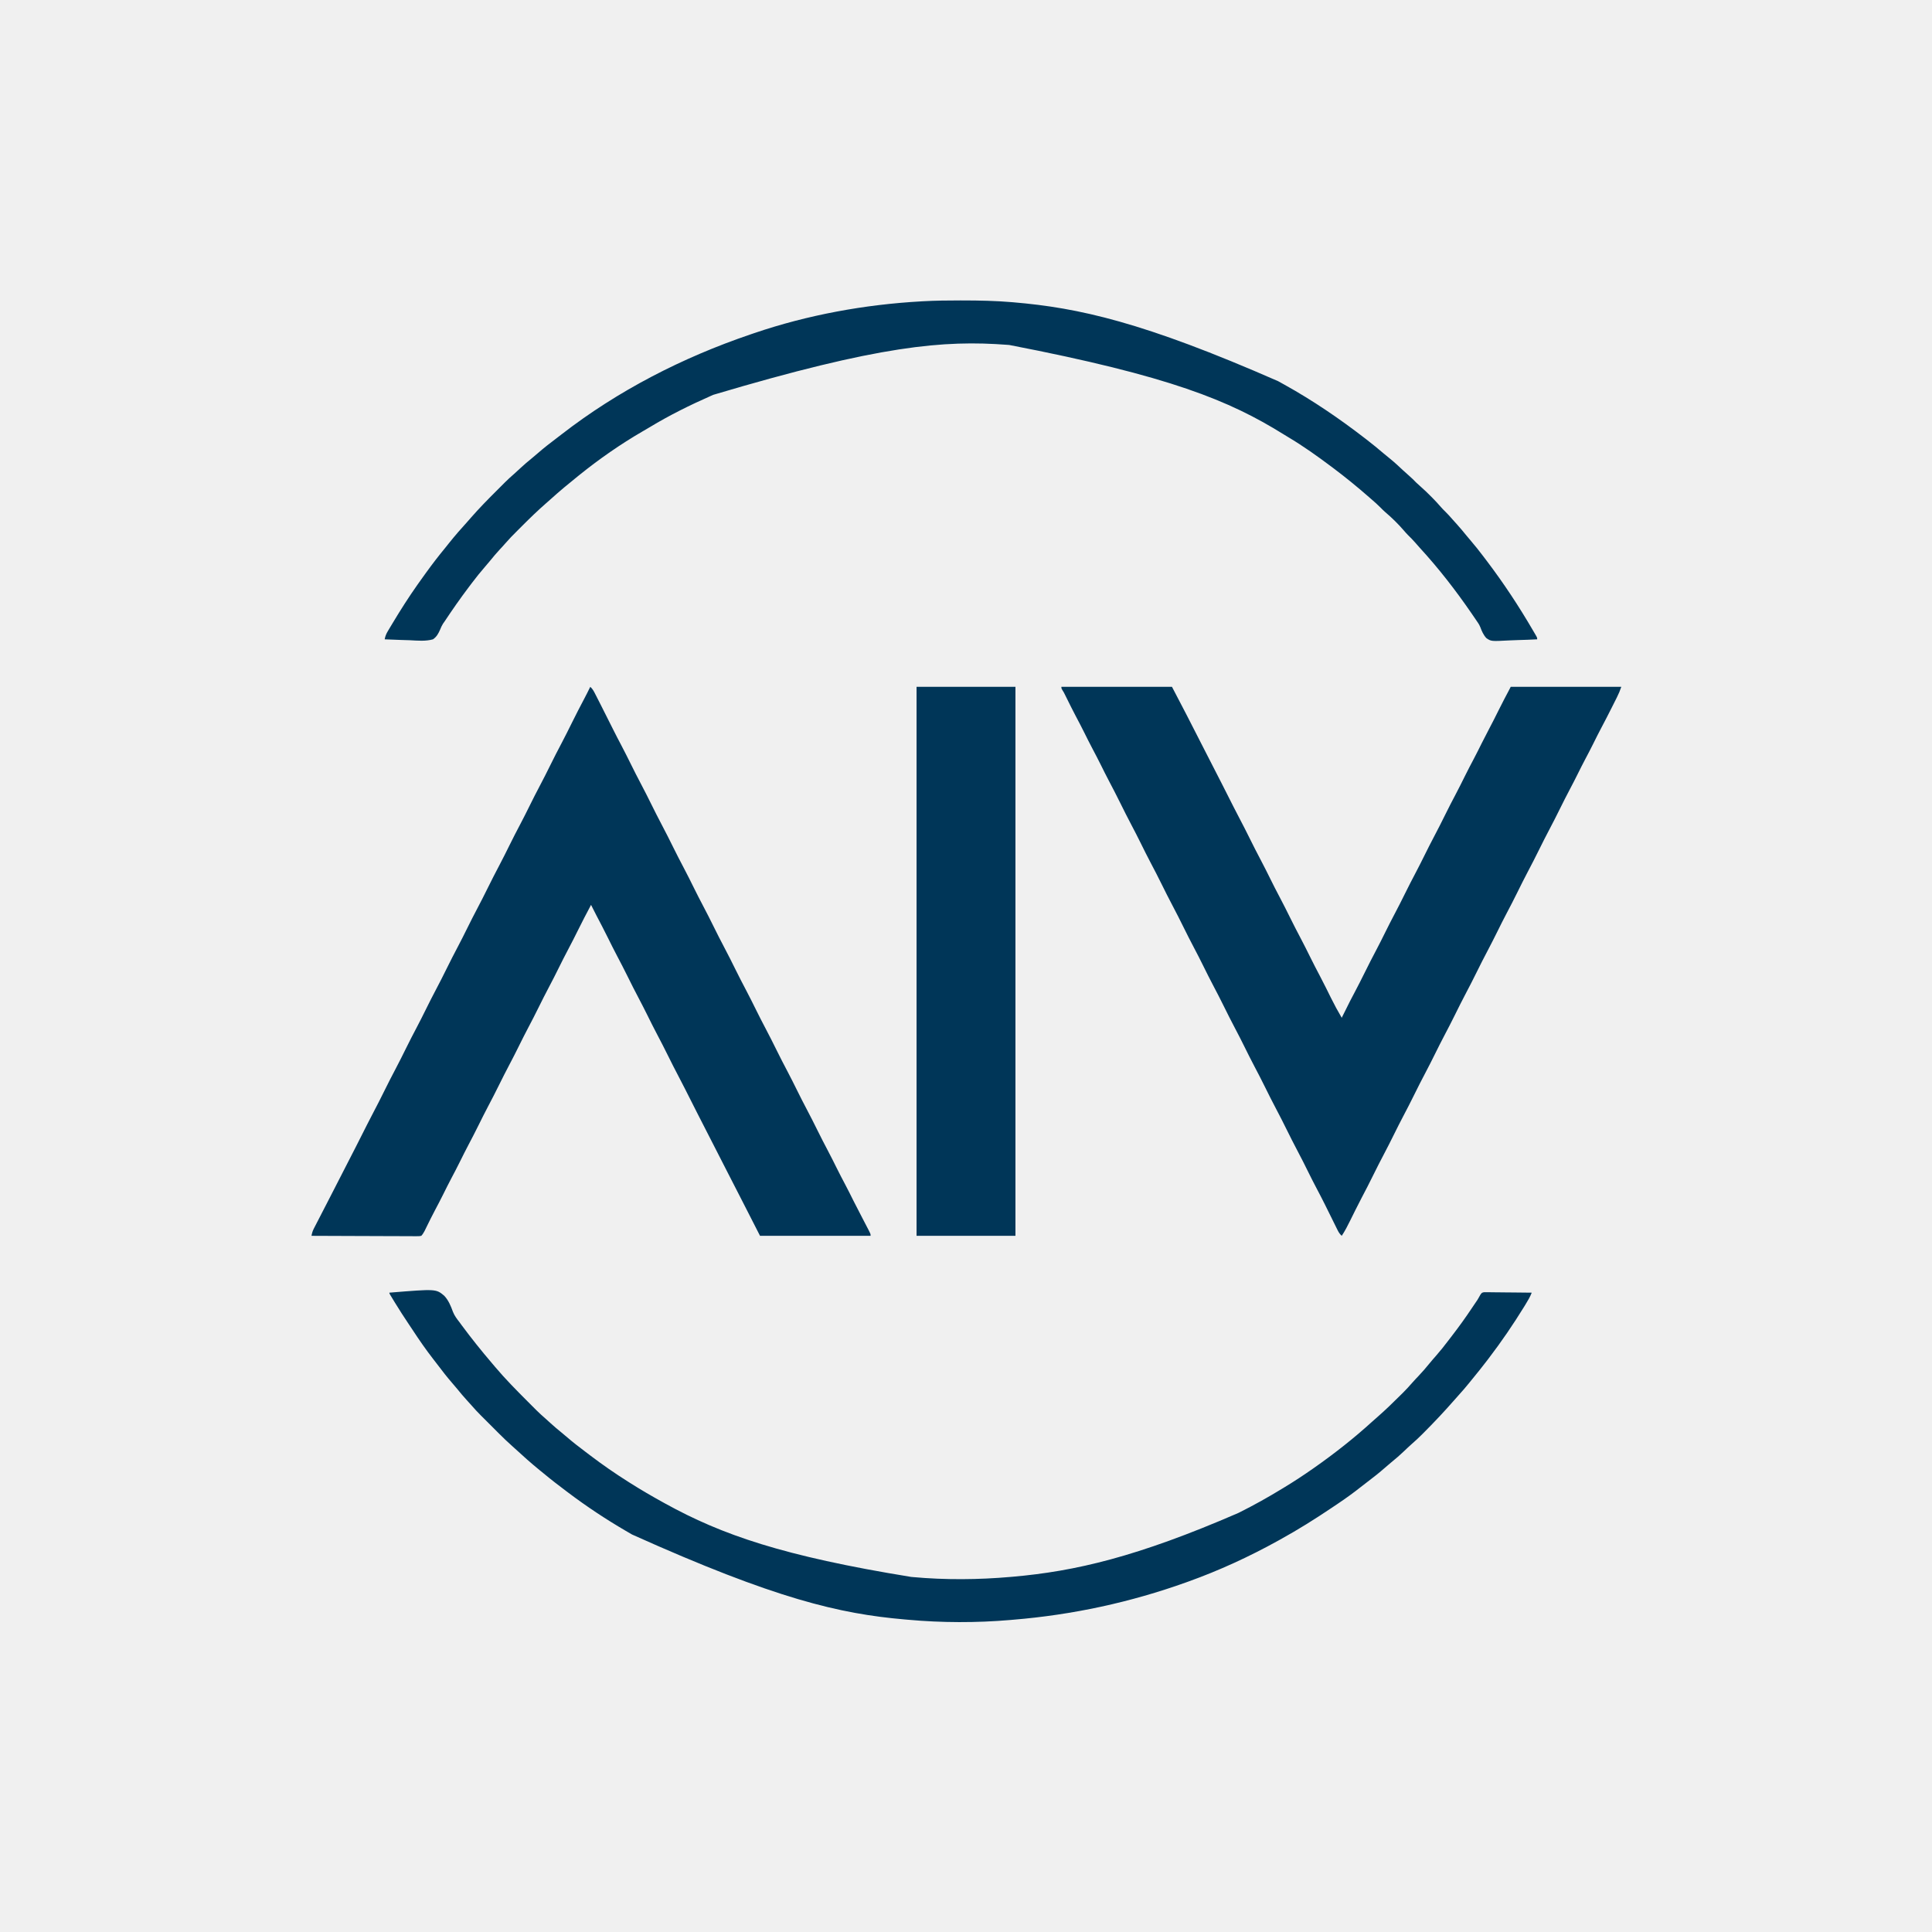
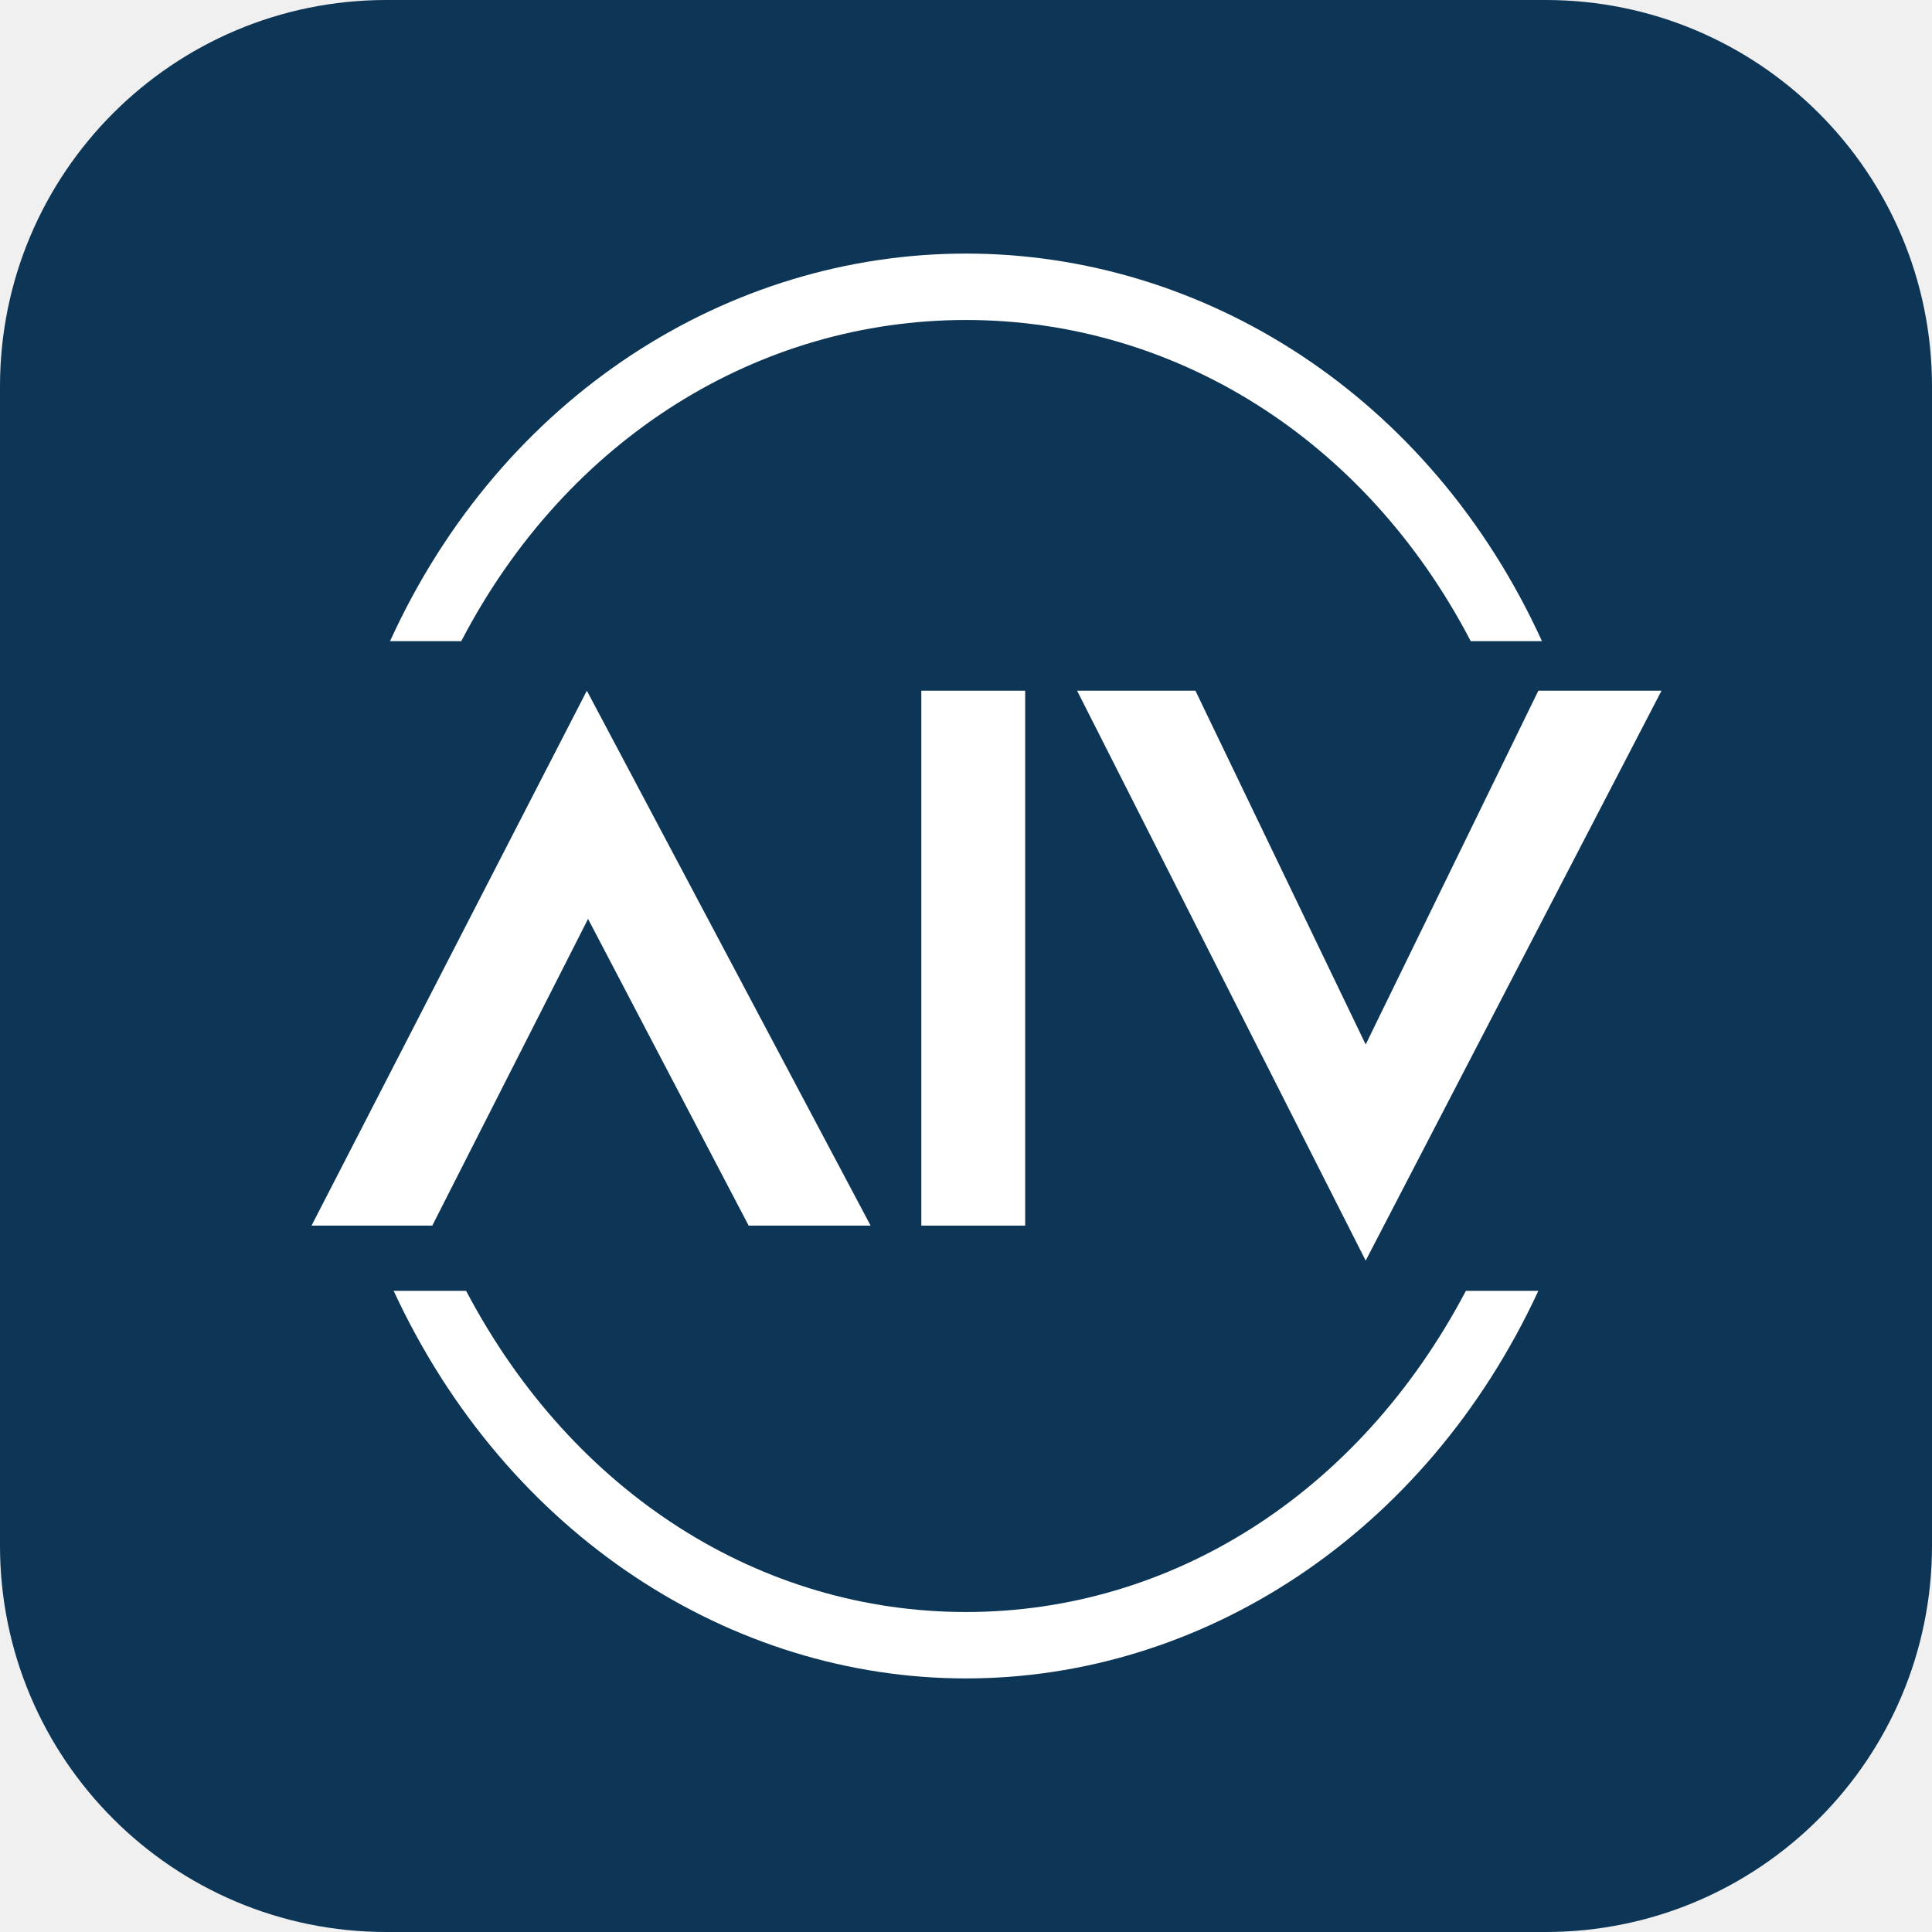
- <svg xmlns="http://www.w3.org/2000/svg" version="1.1" width="2481" height="2481">
-   <path d="M0 0 C46.86 0 93.72 0 142 0 C148.086 11.563 154.159 23.126 160.125 34.75 C160.886 36.23 161.646 37.71 162.407 39.19 C169.945 53.867 177.444 68.565 184.942 83.262 C191.988 97.07 199.059 110.865 206.142 124.654 C211.077 134.264 215.975 143.889 220.774 153.568 C223.313 158.672 225.948 163.718 228.625 168.75 C233.238 177.424 237.624 186.205 242 195 C246.633 204.311 251.305 213.587 256.203 222.762 C260.45 230.762 264.457 238.882 268.49 246.99 C272.225 254.496 275.989 261.979 279.938 269.375 C284.827 278.536 289.435 287.835 294.06 297.131 C298.341 305.73 302.679 314.287 307.203 322.762 C311.45 330.762 315.457 338.882 319.49 346.99 C323.585 355.219 327.746 363.402 332.078 371.509 C334.759 376.56 337.341 381.656 339.887 386.777 C340.408 387.825 340.408 387.825 340.939 388.893 C342.672 392.378 344.398 395.867 346.117 399.359 C350.437 408.096 355.068 416.593 360 425 C360.311 424.372 360.622 423.745 360.943 423.098 C371.395 402.043 371.395 402.043 376.75 392 C381.325 383.411 385.665 374.711 390 366 C394.633 356.689 399.305 347.413 404.203 338.238 C408.103 330.893 411.796 323.446 415.5 316 C419.564 307.831 423.64 299.675 427.938 291.625 C432.453 283.163 436.728 274.586 441 266 C445.633 256.689 450.305 247.413 455.203 238.238 C459.103 230.893 462.796 223.446 466.5 216 C470.564 207.831 474.64 199.675 478.938 191.625 C483.826 182.465 488.433 173.168 493.058 163.873 C497.386 155.179 501.773 146.527 506.344 137.957 C510.436 130.252 514.296 122.433 518.18 114.621 C521.801 107.353 525.52 100.149 529.332 92.98 C532.974 86.108 536.438 79.152 539.897 72.186 C542.833 66.289 545.846 60.441 548.938 54.625 C553.272 46.469 557.406 38.222 561.515 29.951 C566.195 20.554 571.076 11.271 576 2 C576.33 1.34 576.66 0.68 577 0 C623.86 0 670.72 0 719 0 C717.427 4.719 715.664 8.951 713.438 13.355 C713.09 14.05 712.743 14.745 712.385 15.461 C711.261 17.705 710.131 19.946 709 22.188 C708.22 23.74 707.441 25.292 706.662 26.845 C702.351 35.418 697.981 43.955 693.467 52.423 C689.885 59.156 686.496 65.981 683.104 72.812 C679.757 79.534 676.292 86.185 672.77 92.816 C669.586 98.832 666.527 104.904 663.5 111 C660.187 117.672 656.815 124.301 653.312 130.875 C648.718 139.506 644.355 148.247 640 157 C635.769 165.503 631.54 173.998 627.062 182.375 C622.367 191.163 617.939 200.081 613.5 209 C608.73 218.584 603.935 228.141 598.887 237.582 C594.208 246.392 589.812 255.347 585.367 264.277 C580.949 273.148 576.488 281.982 571.816 290.723 C567.733 298.409 563.877 306.208 560 314 C555.769 322.503 551.54 330.998 547.062 339.375 C542.367 348.163 537.939 357.081 533.5 366 C528.73 375.584 523.935 385.141 518.887 394.582 C514.208 403.392 509.812 412.347 505.367 421.277 C500.949 430.148 496.488 438.982 491.816 447.723 C487.733 455.409 483.877 463.208 480 471 C475.769 479.503 471.54 487.998 467.062 496.375 C462.367 505.163 457.939 514.081 453.5 523 C448.706 532.631 443.887 542.234 438.816 551.723 C434.733 559.409 430.877 567.208 427 575 C422.769 583.503 418.54 591.998 414.062 600.375 C409.367 609.163 404.939 618.081 400.5 627 C395.734 636.576 390.949 646.128 385.898 655.558 C383.109 660.802 380.438 666.1 377.793 671.418 C377.416 672.175 377.039 672.932 376.651 673.712 C374.753 677.53 372.86 681.351 370.975 685.176 C367.605 691.984 364.224 698.669 360 705 C357.571 702.791 356.157 700.676 354.707 697.738 C354.279 696.879 353.851 696.019 353.41 695.134 C352.954 694.203 352.497 693.272 352.027 692.312 C351.545 691.341 351.062 690.369 350.565 689.368 C349.017 686.248 347.477 683.124 345.938 680 C343.929 675.936 341.917 671.874 339.902 667.812 C339.157 666.308 339.157 666.308 338.396 664.773 C334.869 657.682 331.228 650.661 327.515 643.666 C323.89 636.827 320.416 629.918 316.981 622.981 C312.439 613.811 307.886 604.651 303.062 595.625 C298.367 586.837 293.939 577.919 289.5 569 C282.879 555.684 282.879 555.684 276 542.5 C270.924 533.007 266.163 523.359 261.367 513.723 C256.949 504.852 252.488 496.018 247.816 487.277 C243.36 478.889 239.168 470.367 234.937 461.864 C231.059 454.074 227.165 446.301 223.062 438.625 C217.968 429.09 213.184 419.401 208.367 409.724 C203.95 400.853 199.488 392.018 194.816 383.277 C190.36 374.889 186.168 366.367 181.937 357.864 C178.059 350.074 174.165 342.301 170.062 334.625 C165.367 325.837 160.939 316.919 156.5 308 C149.879 294.684 149.879 294.684 143 281.5 C137.924 272.007 133.163 262.359 128.367 252.723 C123.949 243.852 119.488 235.018 114.816 226.277 C110.36 217.889 106.168 209.367 101.937 200.864 C98.059 193.074 94.165 185.301 90.062 177.625 C84.969 168.093 80.187 158.407 75.371 148.732 C70.859 139.671 66.3 130.646 61.535 121.715 C57.706 114.513 54.091 107.208 50.462 99.904 C46.978 92.91 43.386 85.982 39.719 79.082 C36.061 72.175 32.579 65.186 29.103 58.187 C25.785 51.522 22.351 44.928 18.855 38.355 C14.772 30.642 10.887 22.831 7.022 15.006 C6.541 14.037 6.061 13.069 5.566 12.07 C5.143 11.212 4.72 10.354 4.283 9.469 C3 6.927 3 6.927 1.34 4.308 C0 2 0 2 0 0 Z " fill="#003658" transform="translate(1363,882)" />
-   <path d="M0 0 C3.098 2.643 4.715 5.955 6.52 9.527 C6.855 10.18 7.19 10.832 7.535 11.504 C8.633 13.646 9.723 15.791 10.812 17.938 C11.576 19.431 12.34 20.924 13.104 22.417 C18.533 33.04 23.873 43.707 29.185 54.389 C32.705 61.454 36.319 68.457 40.033 75.421 C44.161 83.211 48.073 91.108 52 99 C56.231 107.503 60.46 115.998 64.938 124.375 C69.633 133.163 74.061 142.081 78.5 151 C85.121 164.316 85.121 164.316 92 177.5 C97.076 186.993 101.837 196.641 106.633 206.277 C111.051 215.148 115.512 223.982 120.184 232.723 C124.64 241.111 128.832 249.633 133.063 258.136 C136.941 265.926 140.835 273.699 144.938 281.375 C149.633 290.163 154.061 299.081 158.5 308 C165.121 321.316 165.121 321.316 172 334.5 C177.076 343.993 181.837 353.641 186.633 363.277 C191.051 372.148 195.512 380.982 200.184 389.723 C204.64 398.111 208.832 406.633 213.063 415.136 C216.941 422.926 220.835 430.699 224.938 438.375 C230.032 447.91 234.816 457.599 239.633 467.276 C244.05 476.147 248.512 484.982 253.184 493.723 C257.639 502.111 261.831 510.631 266.062 519.134 C269.961 526.967 273.878 534.781 278 542.5 C282.869 551.617 287.453 560.873 292.057 570.125 C296.409 578.867 300.82 587.566 305.414 596.184 C309.258 603.42 312.892 610.758 316.538 618.095 C320.022 625.09 323.614 632.018 327.281 638.918 C330.936 645.819 334.416 652.802 337.888 659.796 C340.91 665.865 344.012 671.885 347.188 677.875 C350.385 683.912 353.548 689.963 356.625 696.062 C356.968 696.736 357.311 697.409 357.665 698.103 C360 702.764 360 702.764 360 705 C313.14 705 266.28 705 218 705 C210.08 689.49 202.16 673.98 194 658 C186.525 643.421 186.525 643.421 179.047 628.844 C171.162 613.474 163.307 598.088 155.448 582.705 C152.415 576.767 149.379 570.831 146.341 564.896 C144.284 560.876 142.227 556.855 140.17 552.834 C139.203 550.945 138.236 549.055 137.268 547.166 C131.93 536.742 126.625 526.304 121.418 515.814 C118.816 510.583 116.126 505.405 113.375 500.25 C108.766 491.574 104.376 482.795 100 474 C95.367 464.689 90.695 455.413 85.797 446.238 C81.55 438.238 77.543 430.118 73.51 422.01 C69.775 414.504 66.011 407.021 62.062 399.625 C57.173 390.464 52.565 381.165 47.94 371.869 C43.659 363.27 39.321 354.713 34.797 346.238 C30.554 338.246 26.551 330.133 22.521 322.032 C17.812 312.569 12.993 303.173 8.031 293.84 C5.602 289.269 3.282 284.646 1 280 C-4.835 290.918 -10.489 301.915 -16 313 C-19.896 320.836 -23.819 328.652 -27.938 336.375 C-32.274 344.51 -36.395 352.747 -40.5 361 C-44.564 369.169 -48.64 377.325 -52.938 385.375 C-57.453 393.837 -61.728 402.414 -66 411 C-70.633 420.311 -75.305 429.587 -80.203 438.762 C-84.103 446.107 -87.796 453.554 -91.5 461 C-95.564 469.169 -99.64 477.325 -103.938 485.375 C-108.453 493.837 -112.728 502.414 -117 511 C-121.633 520.311 -126.305 529.587 -131.203 538.762 C-135.449 546.759 -139.454 554.876 -143.486 562.982 C-147.677 571.404 -151.94 579.779 -156.363 588.082 C-160.222 595.353 -163.875 602.723 -167.538 610.095 C-171.022 617.09 -174.614 624.018 -178.281 630.918 C-181.938 637.823 -185.42 644.811 -188.895 651.809 C-192.237 658.521 -195.693 665.164 -199.215 671.783 C-203.065 679.049 -206.722 686.407 -210.334 693.793 C-210.769 694.675 -211.204 695.556 -211.652 696.465 C-212.034 697.245 -212.415 698.024 -212.808 698.828 C-214.092 701.168 -215.164 703.049 -217 705 C-219.571 705.492 -219.571 705.492 -222.714 705.481 C-223.904 705.487 -225.095 705.492 -226.321 705.498 C-227.629 705.483 -228.937 705.469 -230.284 705.454 C-231.674 705.453 -233.063 705.454 -234.453 705.456 C-238.227 705.457 -242.002 705.433 -245.776 705.406 C-249.72 705.381 -253.664 705.378 -257.608 705.373 C-265.077 705.361 -272.546 705.328 -280.015 705.288 C-288.518 705.243 -297.021 705.221 -305.524 705.201 C-323.016 705.159 -340.508 705.089 -358 705 C-357.373 701.667 -356.65 698.939 -355.093 695.92 C-354.696 695.144 -354.299 694.368 -353.891 693.568 C-353.239 692.316 -353.239 692.316 -352.574 691.039 C-352.12 690.154 -351.665 689.268 -351.197 688.356 C-349.7 685.443 -348.194 682.534 -346.688 679.625 C-345.637 677.585 -344.587 675.544 -343.538 673.503 C-341.394 669.335 -339.246 665.168 -337.096 661.003 C-334.309 655.603 -331.532 650.198 -328.762 644.789 C-328.353 643.99 -327.943 643.192 -327.522 642.369 C-326.709 640.782 -325.896 639.195 -325.083 637.608 C-323.057 633.653 -321.028 629.7 -319 625.746 C-318.597 624.96 -318.193 624.173 -317.778 623.363 C-315.603 619.125 -313.429 614.887 -311.254 610.649 C-308.912 606.086 -306.572 601.522 -304.232 596.958 C-303.349 595.237 -302.467 593.517 -301.583 591.797 C-296.48 581.856 -291.422 571.895 -286.454 561.886 C-283.86 556.673 -281.182 551.511 -278.438 546.375 C-273.63 537.33 -269.064 528.169 -264.5 519 C-259.73 509.416 -254.935 499.859 -249.887 490.418 C-245.208 481.608 -240.812 472.653 -236.367 463.723 C-231.949 454.852 -227.488 446.018 -222.816 437.277 C-218.733 429.591 -214.877 421.792 -211 414 C-206.769 405.497 -202.54 397.002 -198.062 388.625 C-193.367 379.837 -188.939 370.919 -184.5 362 C-179.706 352.369 -174.887 342.766 -169.816 333.277 C-165.733 325.591 -161.877 317.792 -158 310 C-153.769 301.497 -149.54 293.002 -145.062 284.625 C-140.367 275.837 -135.939 266.919 -131.5 258 C-126.73 248.416 -121.935 238.859 -116.887 229.418 C-112.208 220.608 -107.812 211.653 -103.367 202.723 C-98.949 193.852 -94.488 185.018 -89.816 176.277 C-85.733 168.591 -81.877 160.792 -78 153 C-73.769 144.497 -69.54 136.002 -65.062 127.625 C-60.367 118.837 -55.939 109.919 -51.5 101 C-46.73 91.416 -41.935 81.859 -36.887 72.418 C-32.211 63.614 -27.818 54.667 -23.377 45.743 C-18.379 35.707 -13.297 25.729 -8.027 15.832 C-5.248 10.607 -2.609 5.313 0 0 Z " fill="#003658" transform="translate(758,882)" />
-   <path d="M0 0 C1.274 0.001 2.547 0.001 3.859 0.002 C24.596 0.028 45.21 0.441 65.875 2.188 C66.655 2.253 67.435 2.319 68.238 2.386 C152.115 9.516 234.789 27.641 408.199 103.686 C410.959 105.235 413.729 106.767 416.5 108.297 C452.773 128.434 487.072 151.834 519.875 177.188 C520.563 177.718 521.251 178.248 521.959 178.795 C529.399 184.542 536.653 190.469 543.797 196.578 C546.592 198.962 549.446 201.266 552.312 203.562 C557.996 208.183 563.308 213.165 568.645 218.176 C571.133 220.509 573.662 222.778 576.25 225 C579.547 227.841 582.602 230.869 585.625 234 C587.573 235.894 589.565 237.667 591.621 239.441 C595.906 243.165 599.936 247.101 603.938 251.125 C604.606 251.79 605.274 252.454 605.963 253.139 C609.924 257.108 613.682 261.195 617.345 265.44 C619.104 267.45 620.954 269.333 622.875 271.188 C626.089 274.359 629.093 277.643 632.035 281.066 C634.07 283.412 636.158 285.705 638.25 288 C642.144 292.315 645.842 296.758 649.496 301.277 C651.604 303.856 653.748 306.397 655.914 308.927 C661.292 315.216 666.44 321.653 671.422 328.262 C673.057 330.429 674.701 332.589 676.344 334.75 C697.936 363.246 717.53 392.971 735.52 423.861 C736.386 425.348 737.258 426.831 738.137 428.311 C740.875 432.966 740.875 432.966 740.875 435.188 C732.852 435.607 724.834 435.925 716.802 436.12 C713.071 436.214 709.348 436.34 705.621 436.545 C681.674 437.83 681.674 437.83 675.541 433.564 C671.783 429.426 669.733 424.663 667.795 419.473 C666.454 416.142 664.617 413.523 662.539 410.594 C661.874 409.616 661.21 408.638 660.525 407.631 C659.857 406.66 659.188 405.688 658.5 404.688 C657.774 403.628 657.049 402.568 656.302 401.476 C636.126 372.113 614.217 343.901 590.113 317.645 C588.122 315.458 586.178 313.242 584.25 311 C581.261 307.554 578.069 304.364 574.82 301.164 C573.04 299.355 571.39 297.499 569.75 295.562 C562.411 287.042 554.243 279.022 545.664 271.758 C543.642 269.983 541.763 268.105 539.875 266.188 C536.039 262.307 532.013 258.74 527.875 255.188 C526.794 254.243 525.713 253.298 524.633 252.352 C509.816 239.396 494.628 226.988 478.875 215.188 C477.774 214.361 477.774 214.361 476.65 213.517 C458.648 200.031 440.374 186.962 421.022 175.473 C418.859 174.178 416.713 172.857 414.57 171.527 C345.828 128.872 269.961 97.144 62.875 57.188 C61.883 57.111 61.883 57.111 60.872 57.033 C-21.097 50.78 -103.736 57.645 -317.125 121.188 C-318.066 121.601 -319.008 122.015 -319.978 122.441 C-346.906 134.329 -373.436 147.422 -398.619 162.678 C-401.708 164.539 -404.827 166.344 -407.949 168.149 C-436.314 184.603 -463.594 203.623 -489.125 224.188 C-490.088 224.961 -490.088 224.961 -491.07 225.75 C-502.911 235.276 -514.625 244.93 -525.875 255.152 C-527.875 256.961 -529.898 258.736 -531.938 260.5 C-542.53 269.756 -552.611 279.511 -562.539 289.471 C-564.515 291.453 -566.498 293.43 -568.48 295.406 C-576.849 303.764 -576.849 303.764 -584.746 312.563 C-586.916 315.119 -589.215 317.547 -591.5 320 C-595.769 324.62 -599.805 329.379 -603.75 334.281 C-605.963 336.989 -608.227 339.64 -610.518 342.281 C-616.198 348.832 -621.613 355.521 -626.821 362.454 C-628.205 364.294 -629.598 366.128 -630.992 367.961 C-641.987 382.466 -652.347 397.367 -662.41 412.531 C-663.008 413.377 -663.606 414.223 -664.222 415.094 C-665.789 417.641 -666.815 419.838 -667.893 422.592 C-670.125 427.693 -672.394 432.039 -677.125 435.188 C-686.577 437.862 -696.908 436.869 -706.621 436.355 C-710.287 436.179 -713.954 436.103 -717.623 436.018 C-724.796 435.836 -731.959 435.547 -739.125 435.188 C-738.389 431.052 -737.182 428.19 -735.02 424.566 C-734.373 423.477 -733.726 422.387 -733.059 421.265 C-732.353 420.093 -731.645 418.921 -730.938 417.75 C-730.211 416.537 -729.485 415.325 -728.759 414.112 C-718.753 397.449 -708.328 381.073 -697.125 365.188 C-696.724 364.617 -696.323 364.046 -695.91 363.458 C-693.013 359.345 -690.077 355.261 -687.125 351.188 C-686.6 350.462 -686.076 349.736 -685.535 348.988 C-677.829 338.347 -669.87 327.991 -661.501 317.864 C-659.659 315.62 -657.86 313.342 -656.062 311.062 C-648.748 301.896 -640.999 293.075 -633.117 284.395 C-631.363 282.451 -629.645 280.484 -627.938 278.5 C-617.853 266.958 -607.115 256.012 -596.264 245.196 C-594.227 243.164 -592.195 241.127 -590.164 239.09 C-588.841 237.768 -587.519 236.446 -586.195 235.125 C-585.602 234.53 -585.01 233.935 -584.399 233.322 C-580.705 229.649 -576.889 226.167 -572.943 222.767 C-570.165 220.354 -567.496 217.829 -564.812 215.312 C-560.015 210.849 -555.093 206.618 -549.98 202.516 C-547.353 200.374 -544.791 198.177 -542.237 195.949 C-534.509 189.222 -526.467 182.987 -518.285 176.824 C-516.168 175.22 -514.066 173.598 -511.969 171.969 C-439.509 115.757 -356.715 73.361 -270.084 43.855 C-268.242 43.227 -266.4 42.597 -264.559 41.966 C-195.671 18.534 -122.719 5.254 -50.125 1.188 C-49.386 1.145 -48.646 1.103 -47.884 1.059 C-31.923 0.167 -15.984 -0.014 0 0 Z " fill="#003658" transform="translate(1233.125,385.8125)" />
-   <path d="M0 0 C59.901 -4.903 59.901 -4.903 70.485 3.965 C75.927 9.754 78.94 17.087 81.608 24.474 C83.601 29.522 86.538 33.455 89.875 37.688 C90.908 39.092 91.936 40.5 92.961 41.91 C105.28 58.541 118.184 74.664 131.632 90.394 C133.025 92.03 134.408 93.674 135.789 95.32 C149.036 111.048 163.484 125.579 178 140.125 C178.728 140.856 179.456 141.586 180.206 142.339 C182.322 144.461 184.441 146.579 186.562 148.695 C187.192 149.327 187.822 149.959 188.471 150.61 C192.268 154.387 196.181 157.979 200.238 161.476 C202.644 163.557 204.976 165.716 207.312 167.875 C211.801 171.969 216.412 175.855 221.141 179.668 C223.638 181.705 226.092 183.783 228.535 185.885 C236.082 192.365 243.927 198.411 251.871 204.395 C253.898 205.923 255.919 207.46 257.938 209 C273.797 221.052 290.153 232.375 307 243 C308.192 243.755 308.192 243.755 309.408 244.526 C323.024 253.137 336.895 261.217 351 269 C352.017 269.563 353.034 270.127 354.082 270.707 C426.796 310.866 505.502 338.302 670 365 C671.129 365.105 671.129 365.105 672.28 365.212 C713.763 369.015 756.51 368.646 798 365 C799.096 364.905 799.096 364.905 800.214 364.809 C880.846 357.78 960.332 339.25 1090 283 C1090.895 282.554 1090.895 282.554 1091.807 282.098 C1110.369 272.838 1128.288 262.805 1146 252 C1146.959 251.42 1147.918 250.84 1148.906 250.242 C1161.569 242.579 1173.886 234.502 1186 226 C1186.635 225.556 1187.27 225.111 1187.924 224.653 C1213.944 206.395 1239.021 186.639 1262.523 165.23 C1264.597 163.363 1266.691 161.526 1268.797 159.695 C1279.455 150.383 1289.603 140.488 1299.625 130.5 C1300.725 129.407 1300.725 129.407 1301.847 128.292 C1305.828 124.299 1309.626 120.208 1313.307 115.938 C1316.074 112.771 1318.982 109.74 1321.875 106.688 C1326.688 101.57 1331.279 96.361 1335.664 90.867 C1338.506 87.378 1341.47 84.007 1344.438 80.625 C1349.717 74.575 1354.704 68.367 1359.527 61.945 C1361.242 59.68 1362.98 57.434 1364.719 55.188 C1373.569 43.724 1381.96 32.044 1390 20 C1390.974 18.552 1391.948 17.104 1392.922 15.656 C1397.432 9.2 1397.432 9.2 1401.238 2.342 C1403 0 1403 0 1405.79 -0.601 C1406.921 -0.59 1408.051 -0.579 1409.216 -0.568 C1411.137 -0.567 1411.137 -0.567 1413.098 -0.566 C1414.496 -0.541 1415.895 -0.515 1417.293 -0.488 C1418.724 -0.479 1420.154 -0.472 1421.585 -0.467 C1425.348 -0.448 1429.111 -0.399 1432.874 -0.343 C1436.715 -0.292 1440.556 -0.269 1444.396 -0.244 C1451.931 -0.191 1459.466 -0.105 1467 0 C1464.876 5.428 1462.037 10.159 1459 15.125 C1458.389 16.125 1457.778 17.126 1457.149 18.157 C1443.198 40.804 1428.142 62.86 1412 84 C1411.234 85.011 1410.469 86.021 1409.68 87.062 C1403.461 95.238 1397.009 103.215 1390.501 111.162 C1389.158 112.807 1387.823 114.458 1386.488 116.109 C1382.176 121.437 1377.731 126.599 1373.117 131.668 C1371.219 133.758 1369.353 135.87 1367.5 138 C1355.158 152.138 1342.313 165.774 1329.062 179.062 C1328.187 179.943 1327.311 180.823 1326.409 181.73 C1322.036 186.093 1317.6 190.306 1312.914 194.331 C1309.576 197.242 1306.396 200.322 1303.188 203.375 C1297.89 208.378 1292.521 213.171 1286.816 217.711 C1284.071 219.943 1281.414 222.25 1278.761 224.589 C1271.534 230.954 1264.071 236.893 1256.379 242.684 C1253.42 244.912 1250.494 247.174 1247.59 249.473 C1237.913 257.129 1228.022 264.302 1217.761 271.154 C1215.243 272.838 1212.73 274.529 1210.22 276.223 C1188.667 290.759 1166.767 304.431 1144 317 C1143.004 317.553 1142.009 318.105 1140.983 318.675 C1104.06 339.115 1065.723 356.727 1026 371 C1025.261 371.266 1024.521 371.532 1023.76 371.807 C951.739 397.679 877.257 413.745 801 420 C799.824 420.104 798.648 420.209 797.437 420.316 C754.283 424.051 709.123 423.945 666 420 C664.5 419.869 663.001 419.739 661.501 419.609 C578.411 412.33 496.345 393.612 311.639 310.559 C308.878 308.928 306.104 307.324 303.328 305.719 C278.056 290.964 253.373 274.615 230 257 C229.149 256.361 228.298 255.723 227.422 255.064 C217.453 247.567 207.578 239.992 198 232 C196.25 230.583 194.5 229.166 192.75 227.75 C182.084 219.016 171.771 209.889 161.662 200.519 C160.396 199.362 159.119 198.216 157.838 197.076 C151.959 191.842 146.296 186.443 140.738 180.871 C139.903 180.037 139.068 179.203 138.208 178.344 C136.46 176.597 134.713 174.848 132.968 173.098 C130.312 170.437 127.651 167.782 124.99 165.127 C123.281 163.417 121.572 161.707 119.863 159.996 C119.078 159.213 118.292 158.429 117.483 157.622 C113.32 153.442 109.313 149.183 105.469 144.707 C103.411 142.315 101.266 140.005 99.125 137.688 C95.051 133.221 91.192 128.631 87.398 123.926 C85.228 121.278 83.007 118.689 80.758 116.108 C74.081 108.434 67.887 100.457 61.77 92.332 C59.927 89.904 58.058 87.497 56.184 85.094 C46.798 73.015 38.177 60.558 29.811 47.755 C28.189 45.288 26.548 42.837 24.891 40.395 C18.781 31.382 12.961 22.206 7.25 12.938 C6.887 12.35 6.524 11.762 6.15 11.156 C0 1.178 0 1.178 0 0 Z " fill="#003658" transform="translate(500,1660)" />
-   <path d="M0 0 C41.91 0 83.82 0 127 0 C127 232.65 127 465.3 127 705 C85.09 705 43.18 705 0 705 C0 472.35 0 239.7 0 0 Z " fill="#003658" transform="translate(1177,882)" />
+ <svg xmlns="http://www.w3.org/2000/svg" viewBox="0 0 160 160">
+   <rect width="160" height="160" rx="32" fill="#0D3555" />
+   <g fill="#fff">
+     <path d="M32.3 53.1C41.6 32.7 60.4 21 80 21s38.4 11.7 47.7 32.1h-5.9C113 36.2 97.1 26.5 80 26.5s-33 9.7-41.8 26.6h-5.9Z" />
+     <path d="M127.4 106.9C118 127.2 99.4 139 80 139s-38-11.8-47.4-32.1h6C47.5 123.8 63.1 133.5 80 133.5s32.5-9.7 41.4-26.6h6Z" />
+     <path d="m25.8 101.5 22.8-44.3 23.5 44.3H62L48.7 76.1l-12.9 25.4h-10Z" />
+     <path d="M76.3 57.2h8.6v44.3h-8.6V57.2Z" />
+     <path d="M89.2 57.2H99l14.1 29.3 14.3-29.3h10.2l-24.5 47.2-23.9-47.2Z" />
+   </g>
</svg>
